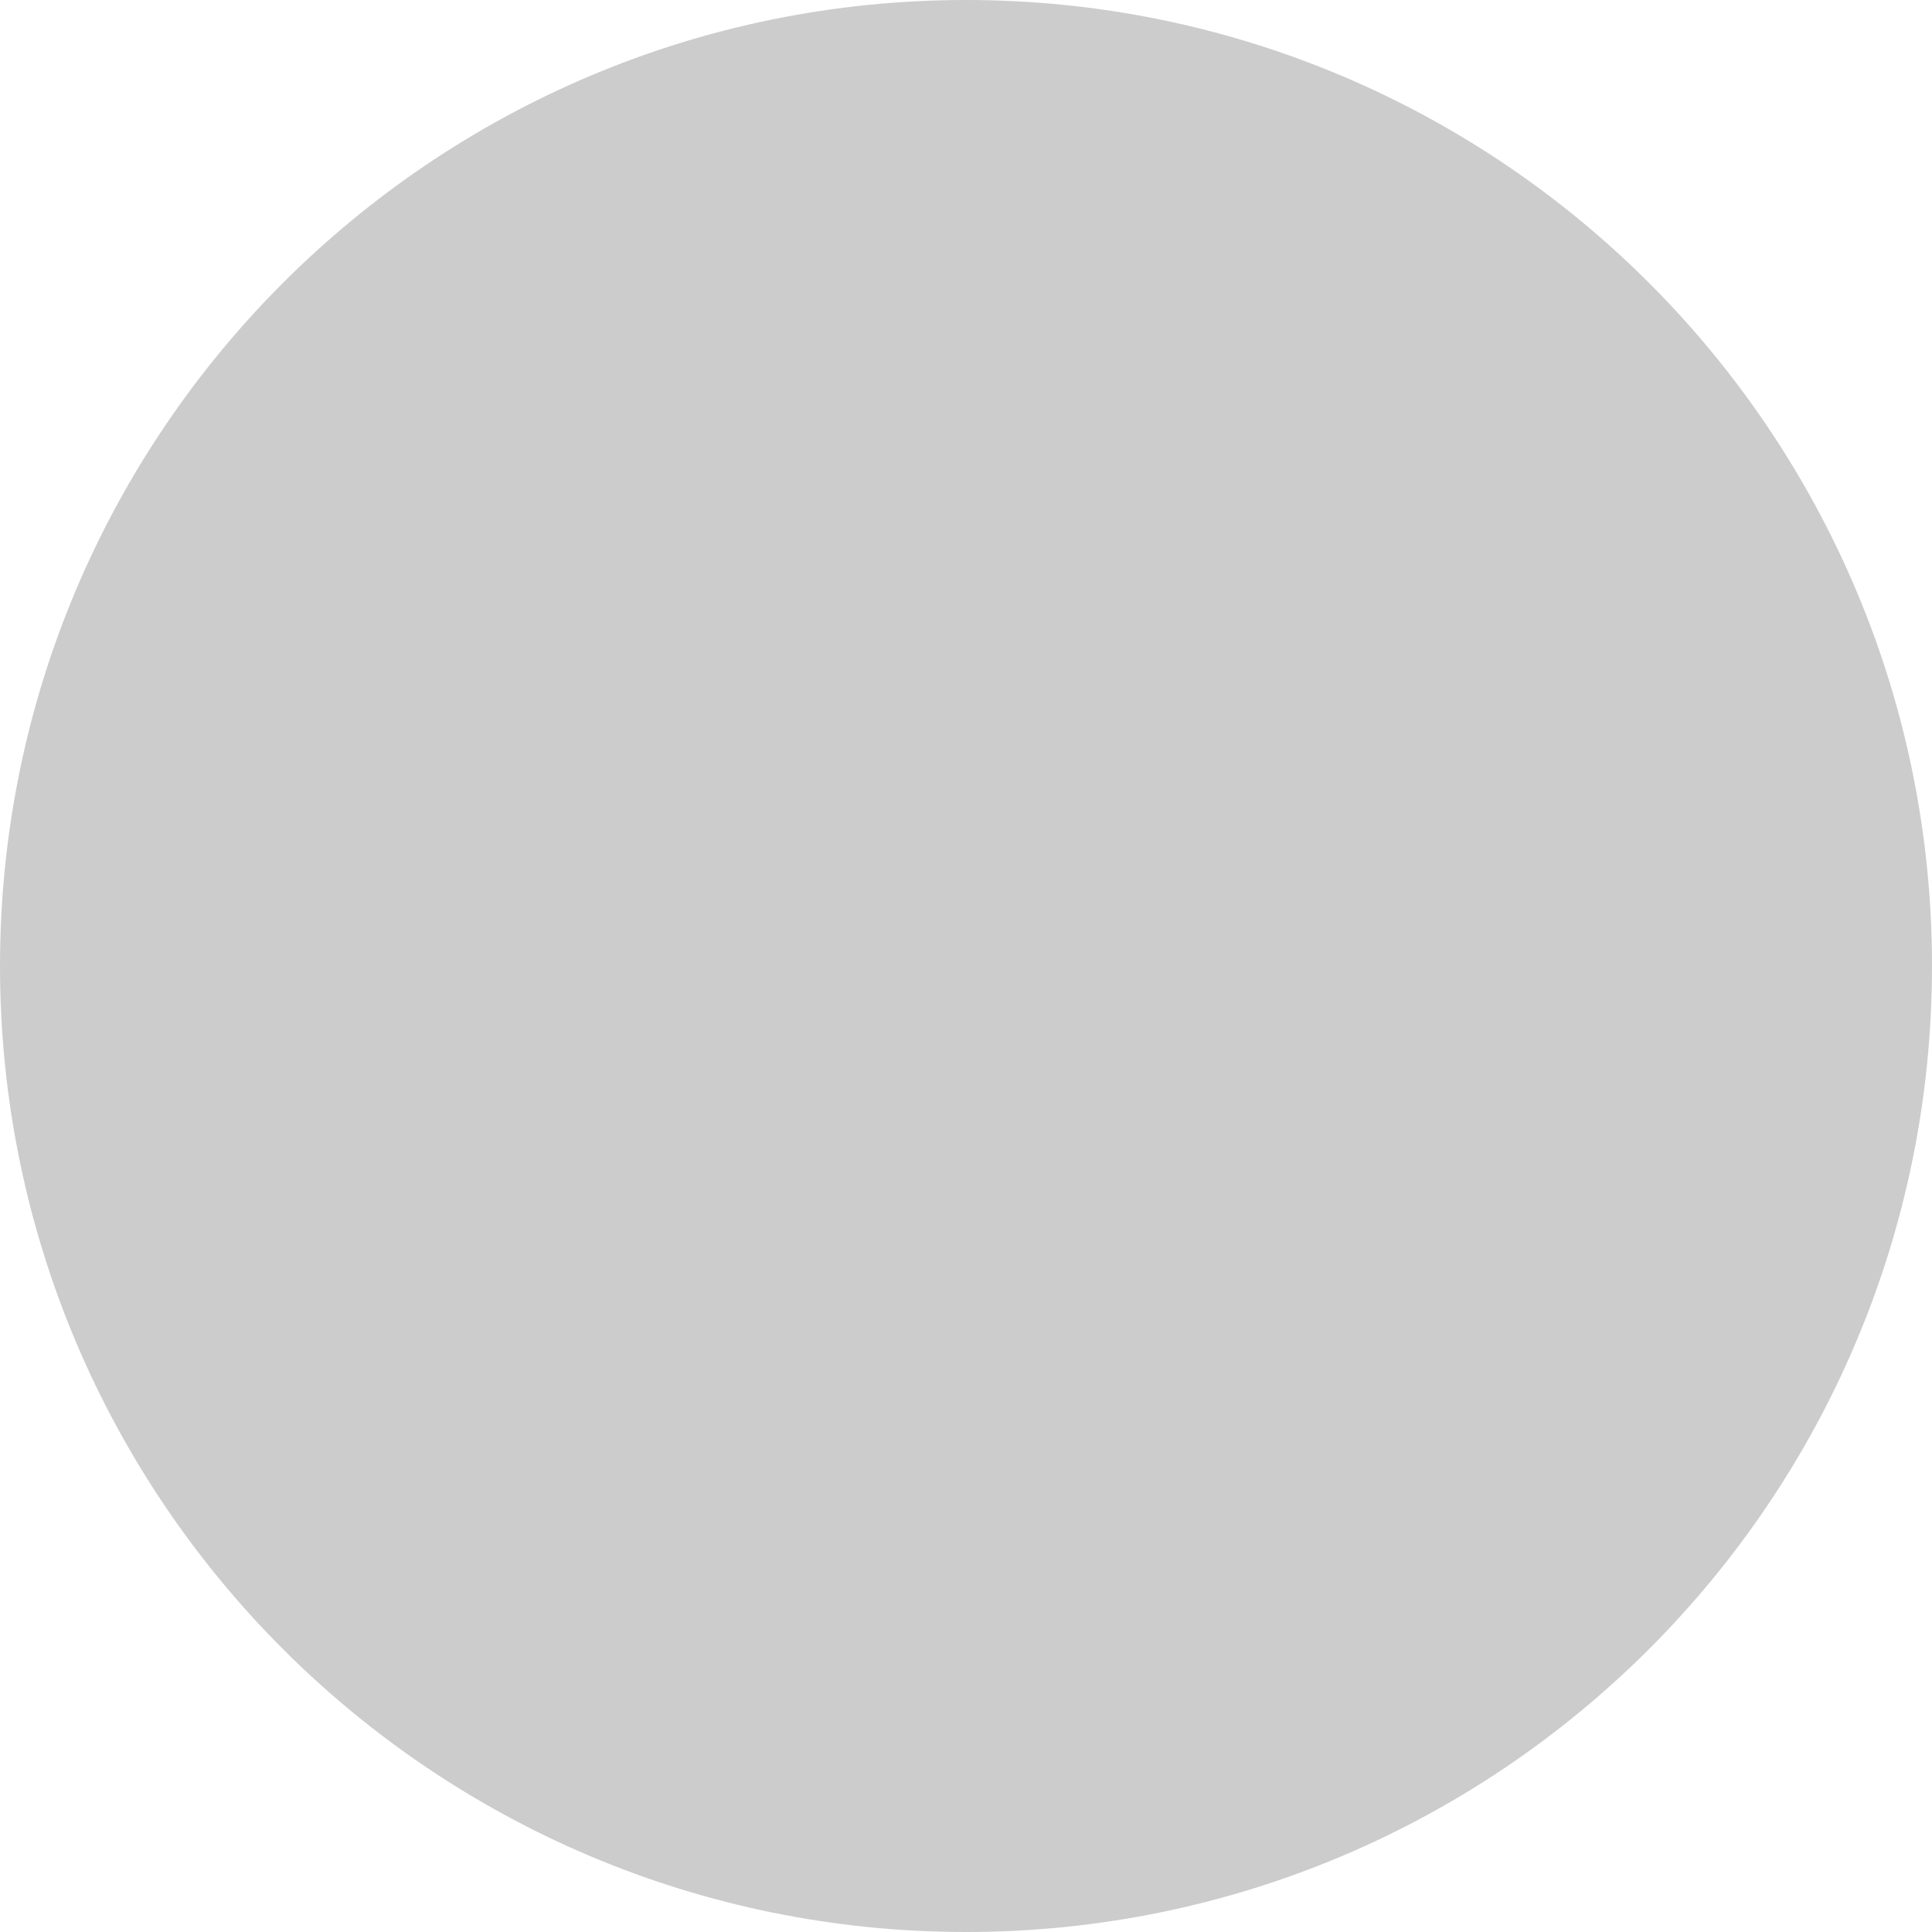
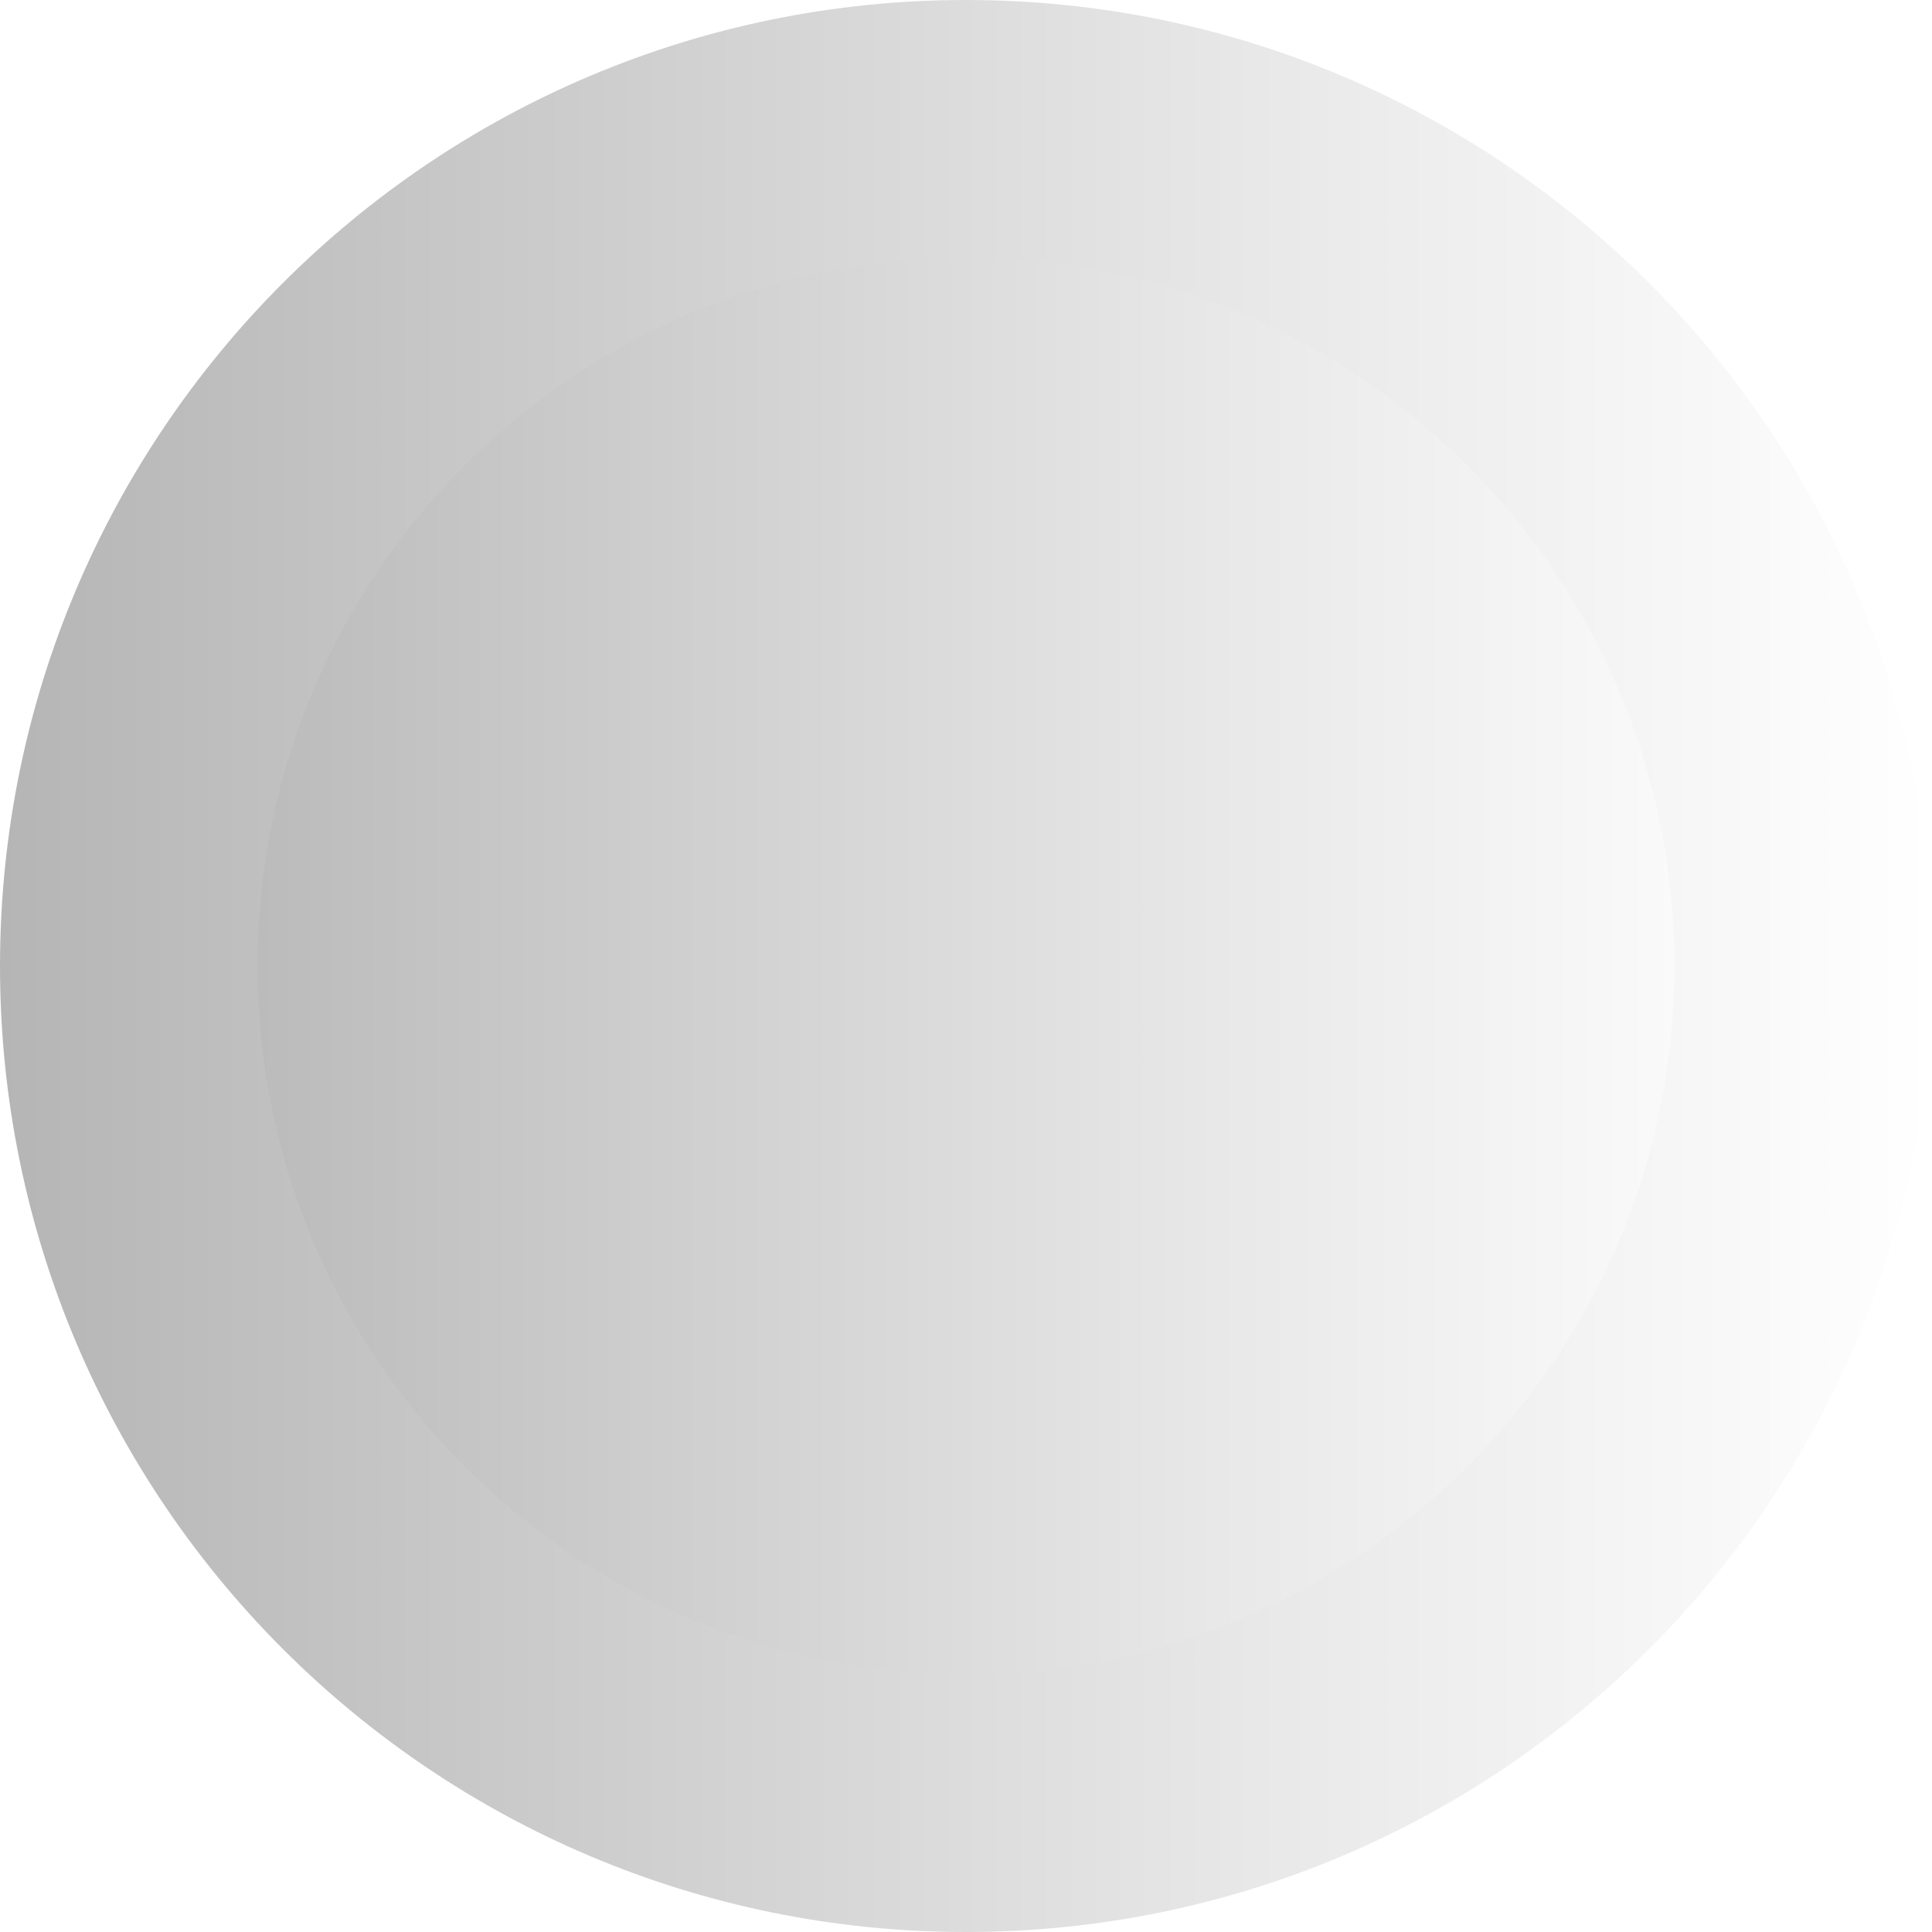
- <svg xmlns="http://www.w3.org/2000/svg" version="1.1" id="Layer_1" x="0px" y="0px" viewBox="0 0 15 15" style="enable-background:new 0 0 15 15;" xml:space="preserve">
-   <defs id="defs35" />
-   <style type="text/css" id="style2">
- 	.st0{fill:url(#SVGID_1_);stroke:url(#SVGID_2_);stroke-width:2;stroke-miterlimit:10;}
- </style>
-   <linearGradient id="SVGID_1_" gradientUnits="userSpaceOnUse" x1="1.404" y1="6.936" x2="14.404" y2="6.936" gradientTransform="matrix(1 -1.485428e-03 1.485428e-03 1 -0.4139 0.5763)">
-     <stop offset="0" style="stop-color:#54C073" id="stop4" />
-     <stop offset="0.274" style="stop-color:#57C375" id="stop6" />
-     <stop offset="0.507" style="stop-color:#62CD7A" id="stop8" />
-     <stop offset="0.727" style="stop-color:#74DF83" id="stop10" />
-     <stop offset="0.936" style="stop-color:#8CF690" id="stop12" />
-     <stop offset="0.998" style="stop-color:#95FF95" id="stop14" />
-   </linearGradient>
-   <linearGradient id="SVGID_2_" gradientUnits="userSpaceOnUse" x1="0.404" y1="6.936" x2="15.404" y2="6.936" gradientTransform="matrix(1 -1.485428e-03 1.485428e-03 1 -0.4139 0.5763)">
-     <stop offset="0" style="stop-color:#54C073" id="stop17" />
-     <stop offset="0.274" style="stop-color:#57C375" id="stop19" />
-     <stop offset="0.507" style="stop-color:#62CD7A" id="stop21" />
-     <stop offset="0.727" style="stop-color:#74DF83" id="stop23" />
-     <stop offset="0.936" style="stop-color:#8CF690" id="stop25" />
-     <stop offset="0.998" style="stop-color:#95FF95" id="stop27" />
-   </linearGradient>
-   <circle class="st0" cx="7.5" cy="7.5" r="6.5" id="circle30" style="fill:#cccccc;fill-opacity:1;stroke:#cccccc;stroke-opacity:1" />
+ <svg xmlns="http://www.w3.org/2000/svg" xmlns:xlink="http://www.w3.org/1999/xlink" id="Layer_1" data-name="Layer 1" viewBox="0 0 15 15">
+   <defs>
+     <style>.cls-1{stroke-miterlimit:10;stroke-width:2px;fill:url(#linear-gradient);stroke:url(#linear-gradient-2);}</style>
+     <linearGradient id="linear-gradient" x1="1" y1="7.5" x2="14" y2="7.5" gradientUnits="userSpaceOnUse">
+       <stop offset="0" stop-color="#b5b5b5" />
+       <stop offset="0.65" stop-color="#e8e8e8" />
+       <stop offset="1" stop-color="#fff" />
+     </linearGradient>
+     <linearGradient id="linear-gradient-2" x1="0" x2="15" xlink:href="#linear-gradient" />
+   </defs>
+   <circle class="cls-1" cx="7.5" cy="7.5" r="6.5" />
</svg>
